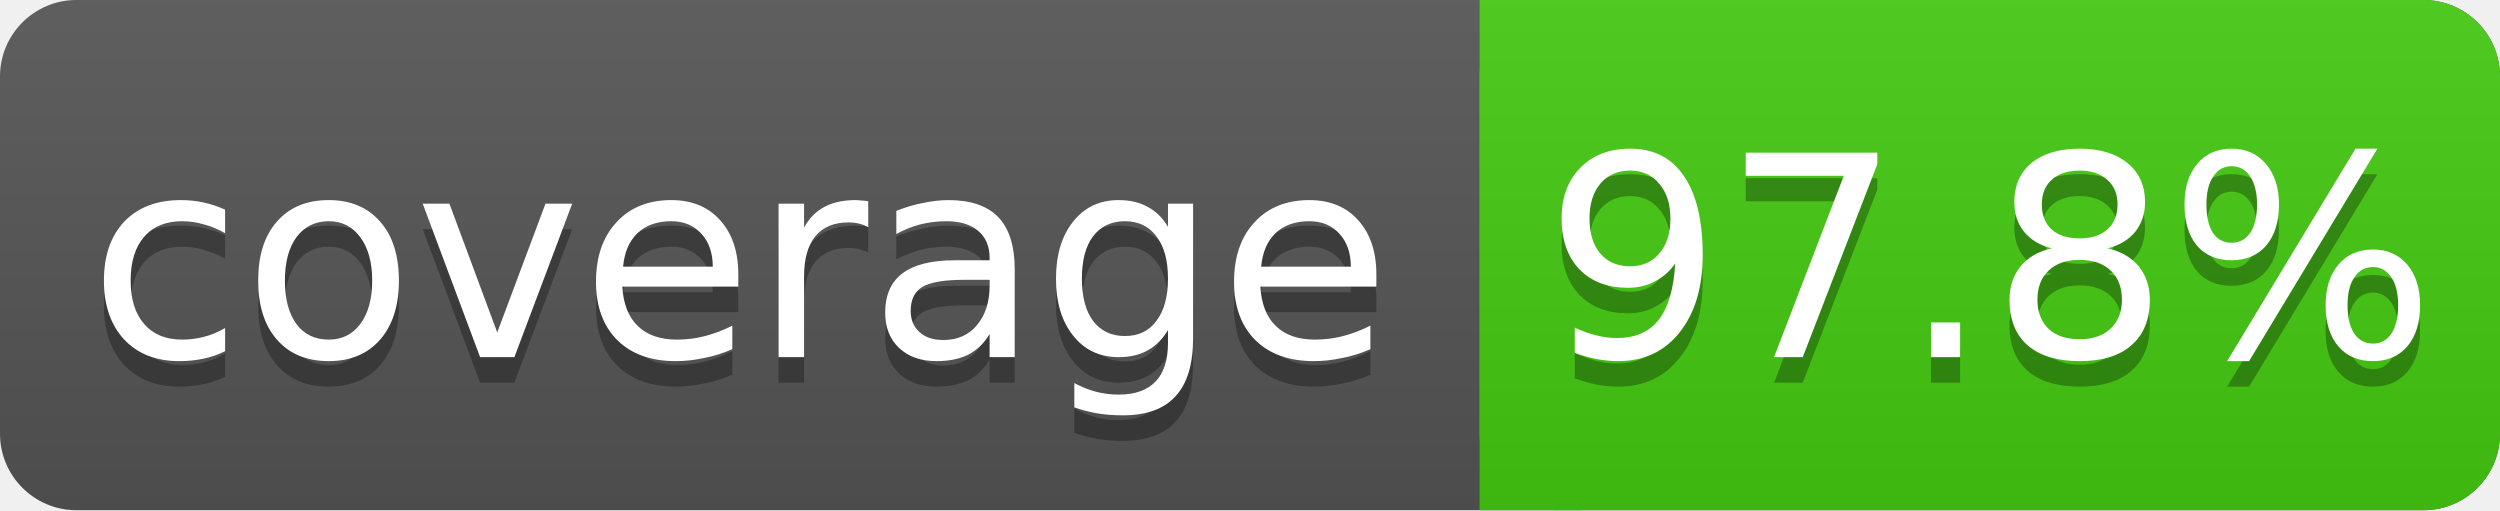
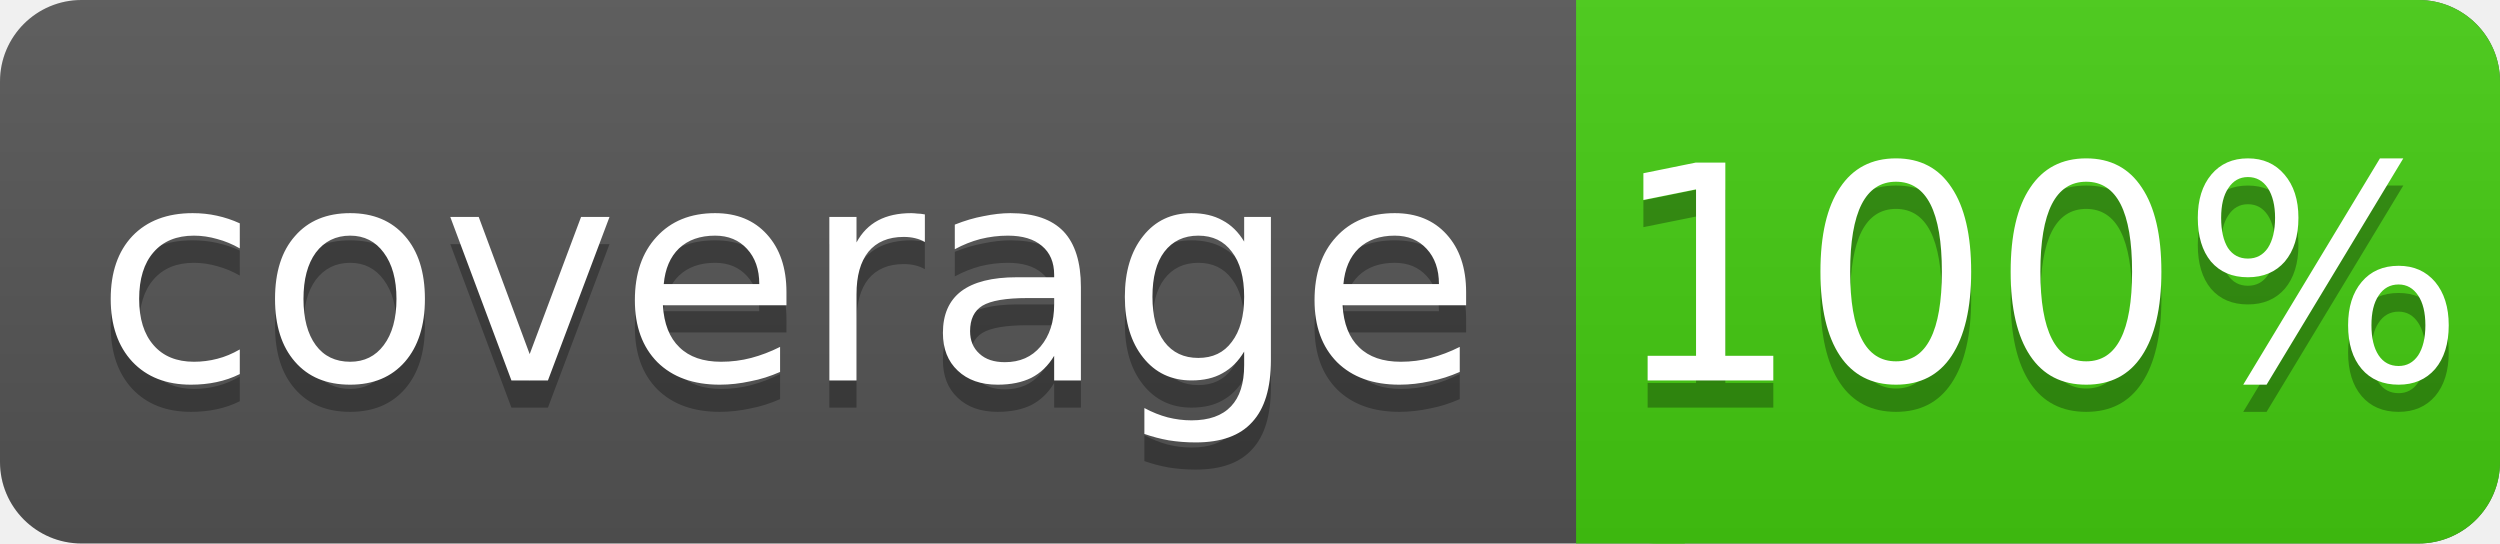
- <svg xmlns="http://www.w3.org/2000/svg" width="98" height="20">
+ <svg xmlns="http://www.w3.org/2000/svg" width="92" height="20">
  <linearGradient id="s" x2="0" y2="100%">
    <stop offset="0" stop-color="#bbb" stop-opacity=".1" />
    <stop offset="1" stop-opacity=".1" />
  </linearGradient>
-   <rect rx="3" width="98" height="20" fill="#555" />
-   <rect rx="3" x="58" width="40" height="20" fill="#4c1" />
+   <rect rx="3" width="92" height="20" fill="#555" />
+   <rect rx="3" x="58" width="34" height="20" fill="#4c1" />
  <rect x="58" width="4" height="20" fill="#4c1" />
-   <rect rx="3" width="98" height="20" fill="url(#s)" />
+   <rect rx="3" width="92" height="20" fill="url(#s)" />
  <g fill="#fff" text-anchor="middle" font-family="DejaVu Sans,Verdana,Geneva,sans-serif" font-size="11">
    <text x="29" y="15" fill="#010101" fill-opacity=".3">coverage</text>
    <text x="29" y="14">coverage</text>
-     <text x="78" y="15" fill="#010101" fill-opacity=".3">97.8%</text>
-     <text x="78" y="14">97.8%</text>
+     <text x="75" y="15" fill="#010101" fill-opacity=".3">100%</text>
+     <text x="75" y="14">100%</text>
  </g>
</svg>
